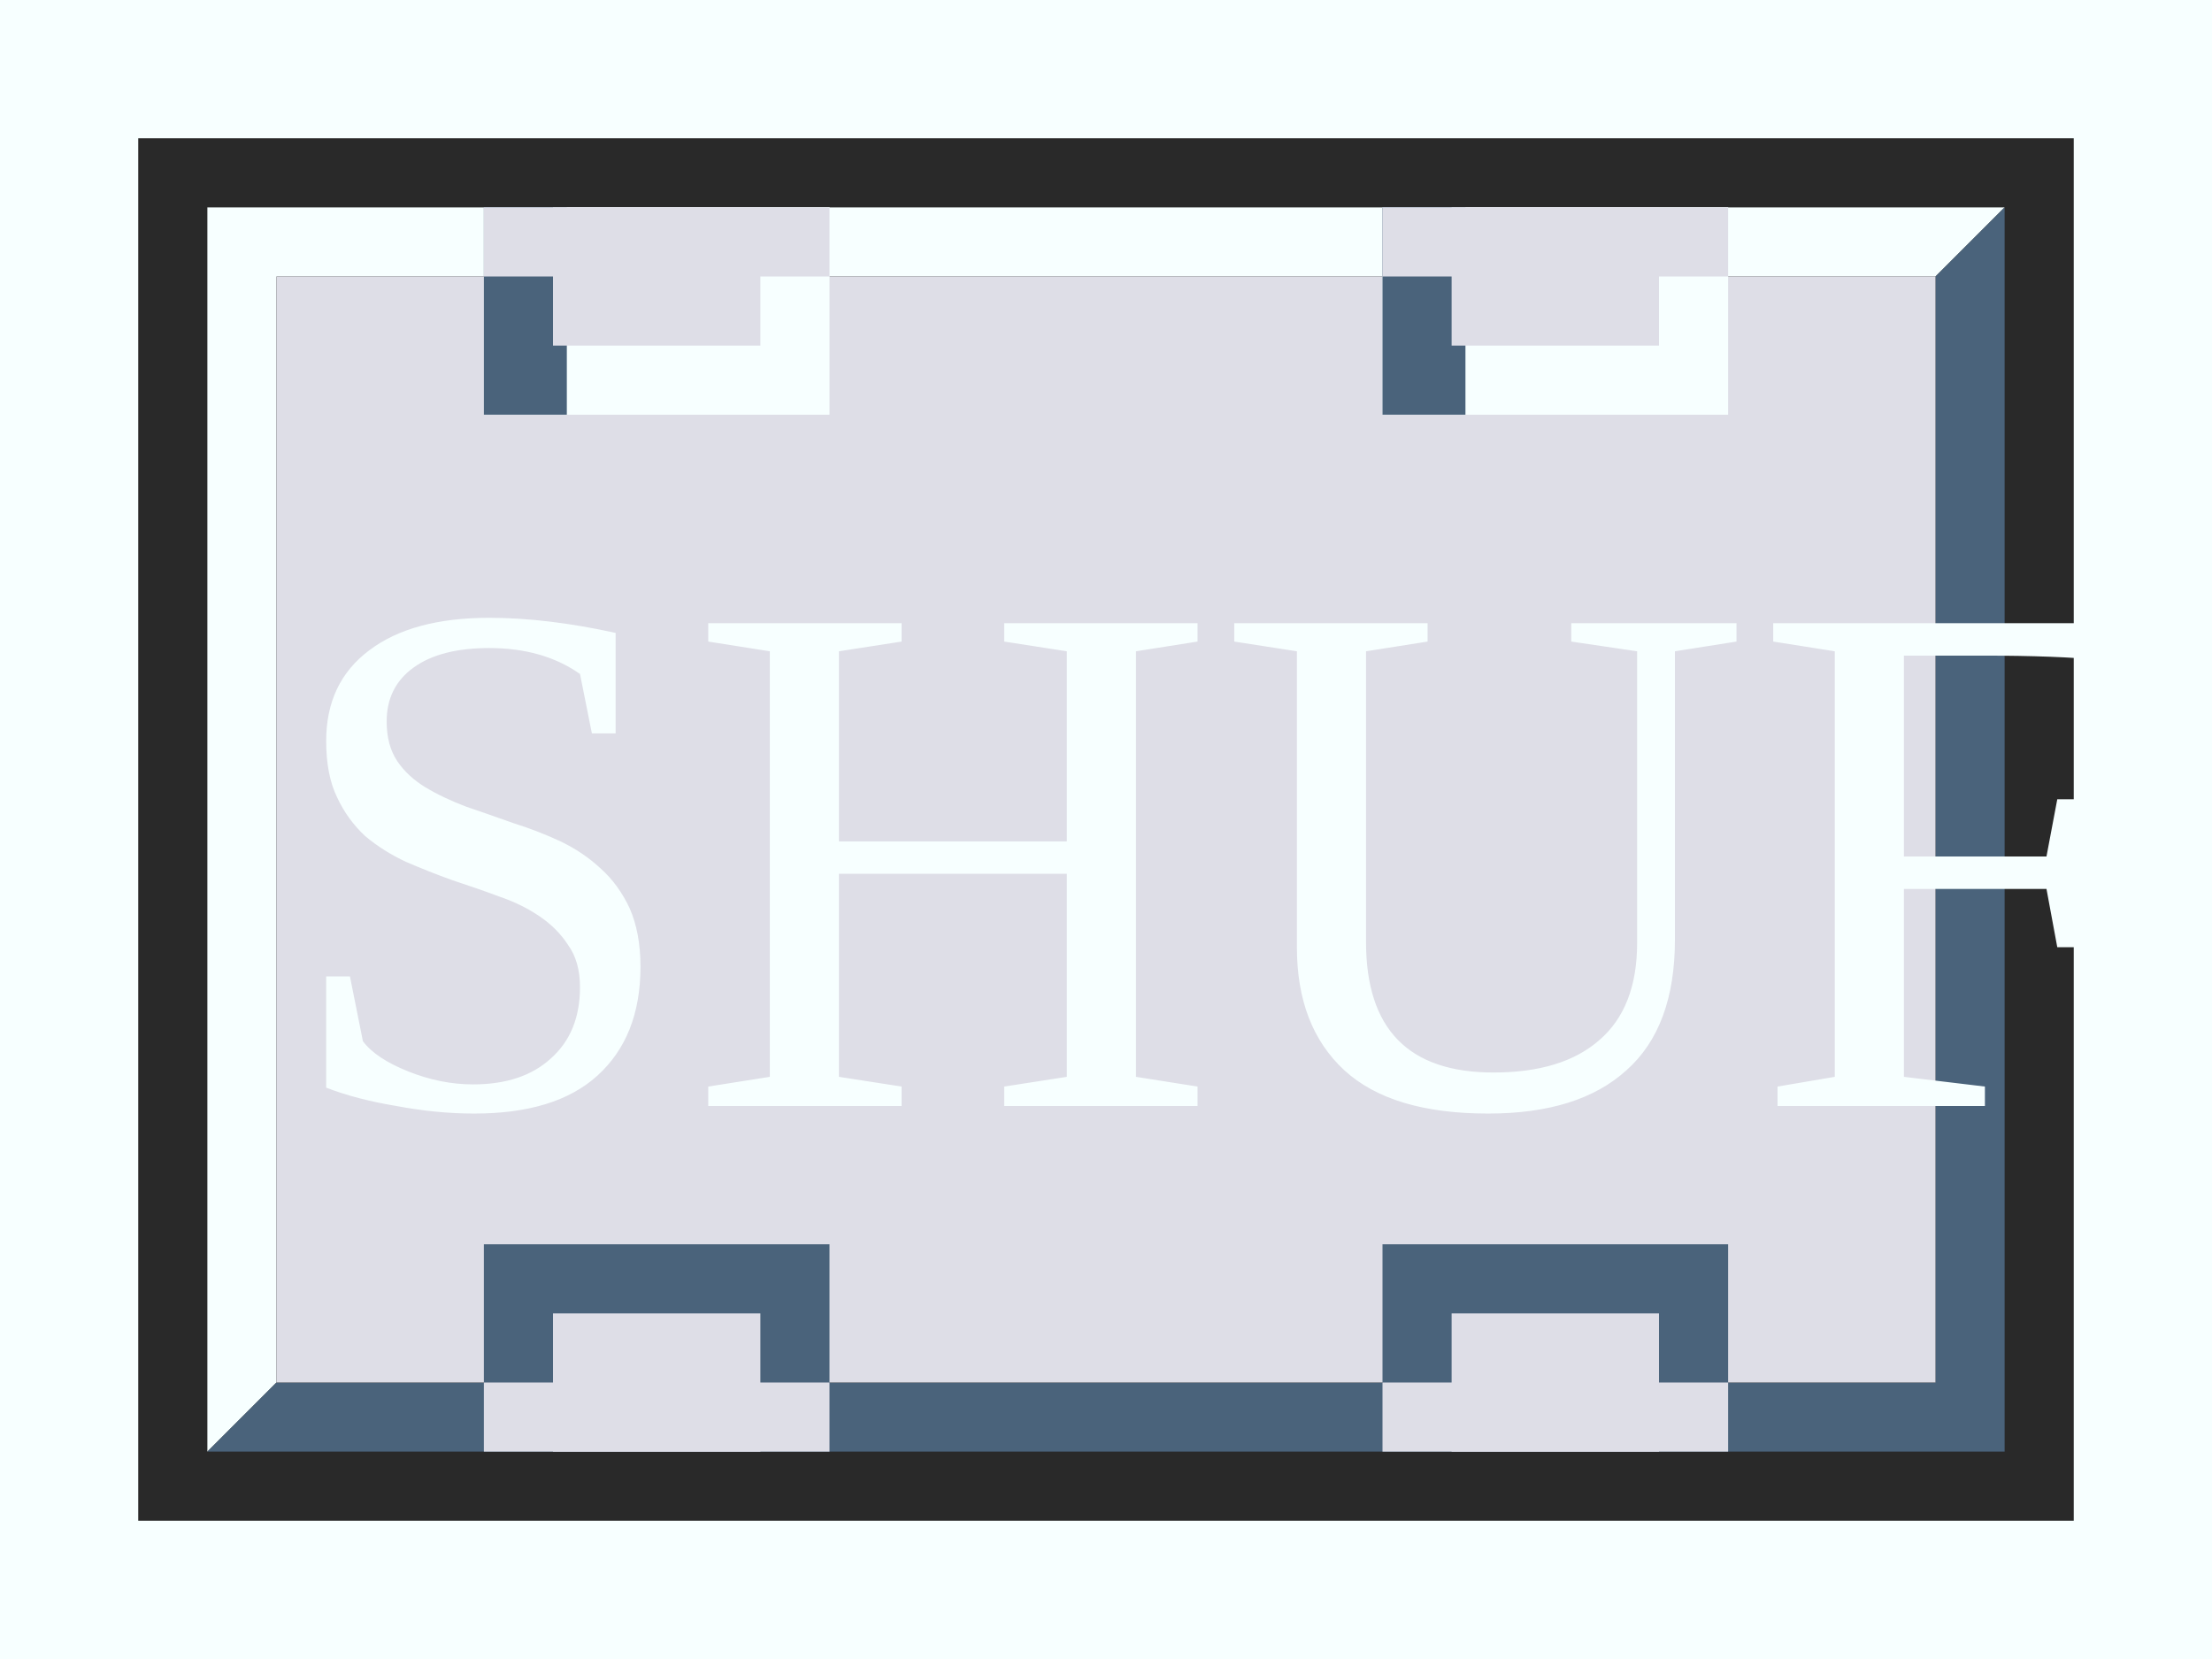
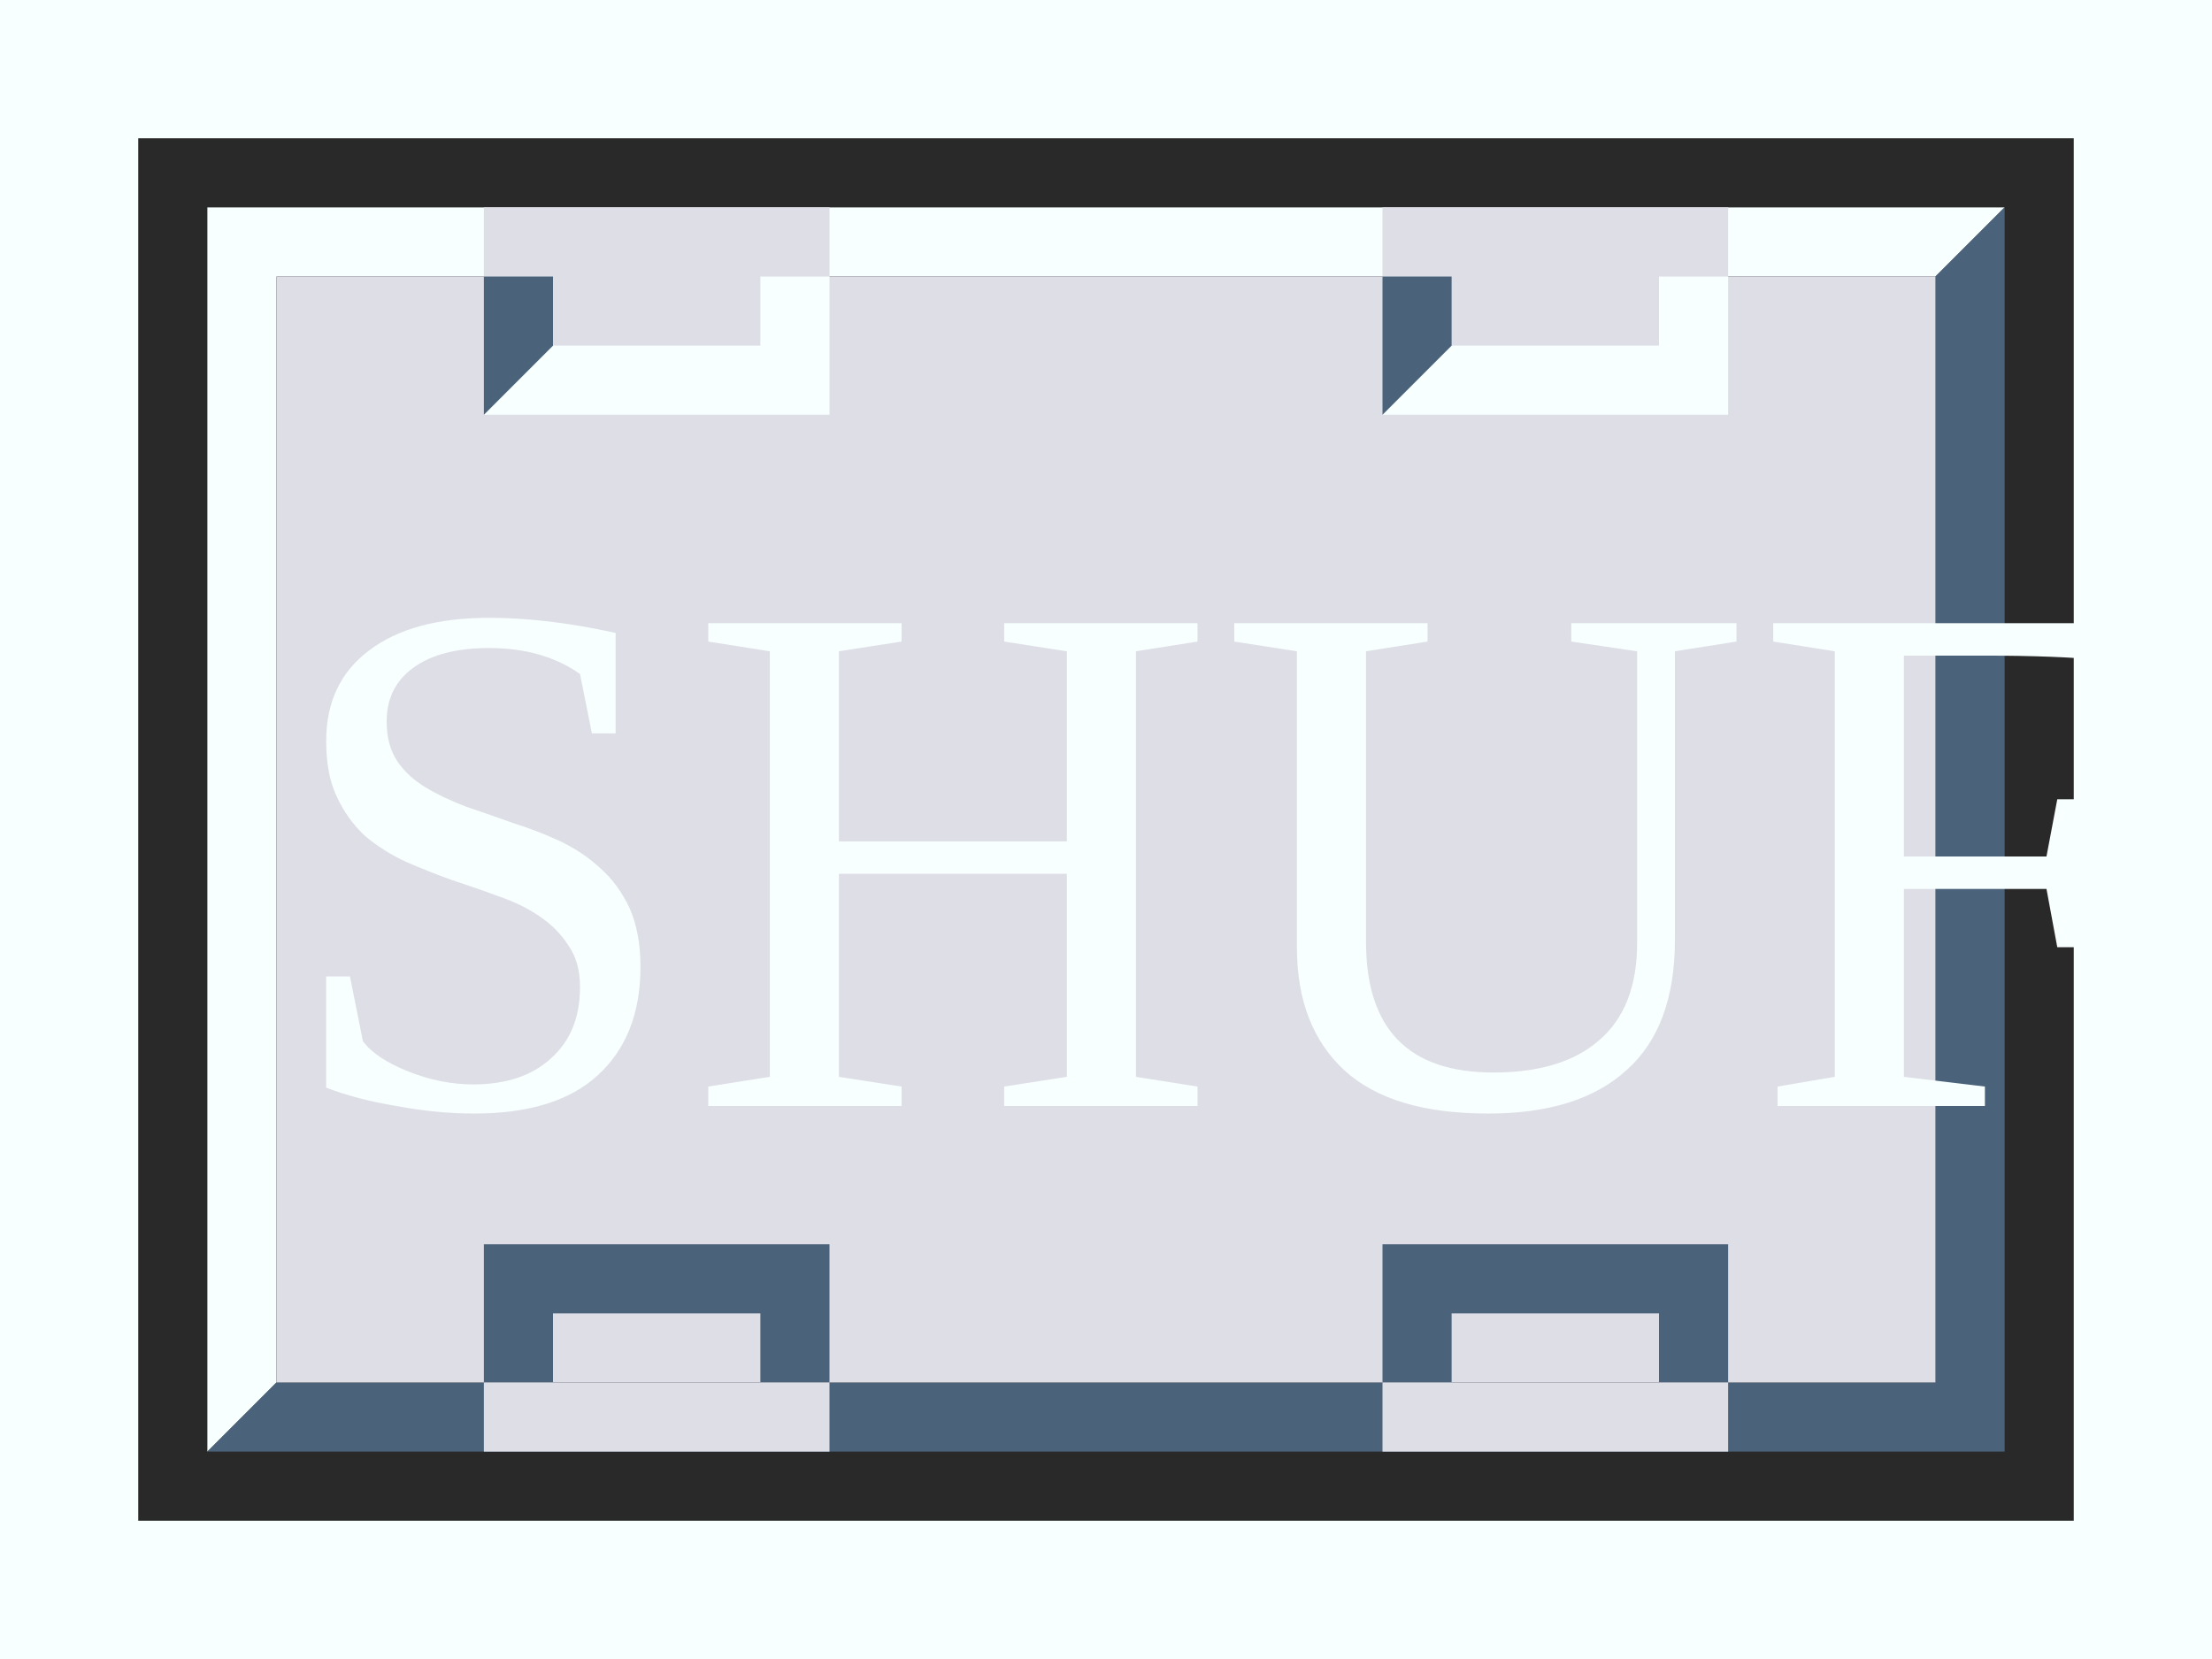
<svg xmlns="http://www.w3.org/2000/svg" width="256" height="192" viewBox="0 0 32 24">
  <rect x="0" y="0" width="32" height="24" fill="#f7ffff" data-color="1" />
  <path d="M2 2.6 L2 2 L2.6 2 L29.4 2 L30 2 L30 2.6 L30 21.4 L30 22 L29.4 22 L2.6 22 L2 22 L2 21.4 Z" fill-rule="evenodd" fill="#292929" data-color="9" />
  <path d="M3 4 L3 3 L4 3 L29 3 L28 4 L4 4 L4 20 L3 21 Z" fill-rule="evenodd" fill="#f7ffff" data-color="1" />
  <path d="M28 4 L29 3 L29 20 L29 21 L28 21 L3 21 L4 20 L28 20 Z" fill-rule="evenodd" fill="#4a637b" data-color="5" />
  <rect x="4" y="4" width="24" height="16" fill="#dedee7" data-color="8" />
-   <path d="M7 3 L12 3 L12 5 L12 6 L11 6 L8 6 L7 6 L7 5 Z" fill-rule="evenodd" fill="#f7ffff" data-color="1" />
-   <path d="M7 3 L8.2 3 L8.2 6 L7.6 6 L7 6 L7 5.4 Z" fill-rule="evenodd" fill="#4a637b" data-color="5" />
-   <path d="M8 3 L11 3 L11 4.3 L11 5 L10.3 5 L8.7 5 L8 5 L8 4.3 Z" fill-rule="evenodd" fill="#dedee7" data-color="8" />
-   <rect x="7" y="3" width="5" height="1" fill="#dedee7" data-color="8" />
-   <path d="M7 19 L7 18 L8 18 L11 18 L12 18 L12 19 L12 20.2 L7 20.2 Z" fill-rule="evenodd" fill="#4a637b" data-color="5" />
-   <path d="M8 19.6 L8 19 L8.6 19 L10.4 19 L11 19 L11 19.6 L11 21 L8 21 Z" fill-rule="evenodd" fill="#dedee7" data-color="8" />
+   <rect x="7" y="3" width="5" height="3" fill="#dedee7" data-color="8" />
+   <polygon points="11,4 12,4 12,6 7,6 8,5 11,5" fill="#f7ffff" data-color="1" />
+   <polygon points="7,4 8,4 8,5 7,6" fill="#4a637b" data-color="5" />
+   <polygon points="7,18 12,18 12,20 11,20 11,19 8,19 8,20 7,20" fill="#4a637b" data-color="5" />
  <rect x="7" y="20" width="5" height="1" fill="#dedee7" data-color="8" />
-   <path d="M20 3 L25 3 L25 5 L25 6 L24 6 L21 6 L20 6 L20 5 Z" fill-rule="evenodd" fill="#f7ffff" data-color="1" />
-   <path d="M20 3 L21.2 3 L21.2 6 L20.6 6 L20 6 L20 5.4 Z" fill-rule="evenodd" fill="#4a637b" data-color="5" />
-   <path d="M21 3 L24 3 L24 4.3 L24 5 L23.3 5 L21.7 5 L21 5 L21 4.3 Z" fill-rule="evenodd" fill="#dedee7" data-color="8" />
-   <rect x="20" y="3" width="5" height="1" fill="#dedee7" data-color="8" />
-   <path d="M20 19 L20 18 L21 18 L24 18 L25 18 L25 19 L25 20.2 L20 20.2 Z" fill-rule="evenodd" fill="#4a637b" data-color="5" />
-   <path d="M21 19.6 L21 19 L21.6 19 L23.4 19 L24 19 L24 19.6 L24 21 L21 21 Z" fill-rule="evenodd" fill="#dedee7" data-color="8" />
+   <rect x="20" y="3" width="5" height="3" fill="#dedee7" data-color="8" />
+   <polygon points="24,4 25,4 25,6 20,6 21,5 24,5" fill="#f7ffff" data-color="1" />
+   <polygon points="20,4 21,4 21,5 20,6" fill="#4a637b" data-color="5" />
+   <polygon points="20,18 25,18 25,20 24,20 24,19 21,19 21,20 20,20" fill="#4a637b" data-color="5" />
  <rect x="20" y="20" width="5" height="1" fill="#dedee7" data-color="8" />
  <text data-words="window.shuffle" data-box="4 8 23 8" fill="#f7ffff" data-color="1" x="4" y="16" font-size="10.667" textLength="23">SHUFFLE</text>
</svg>
